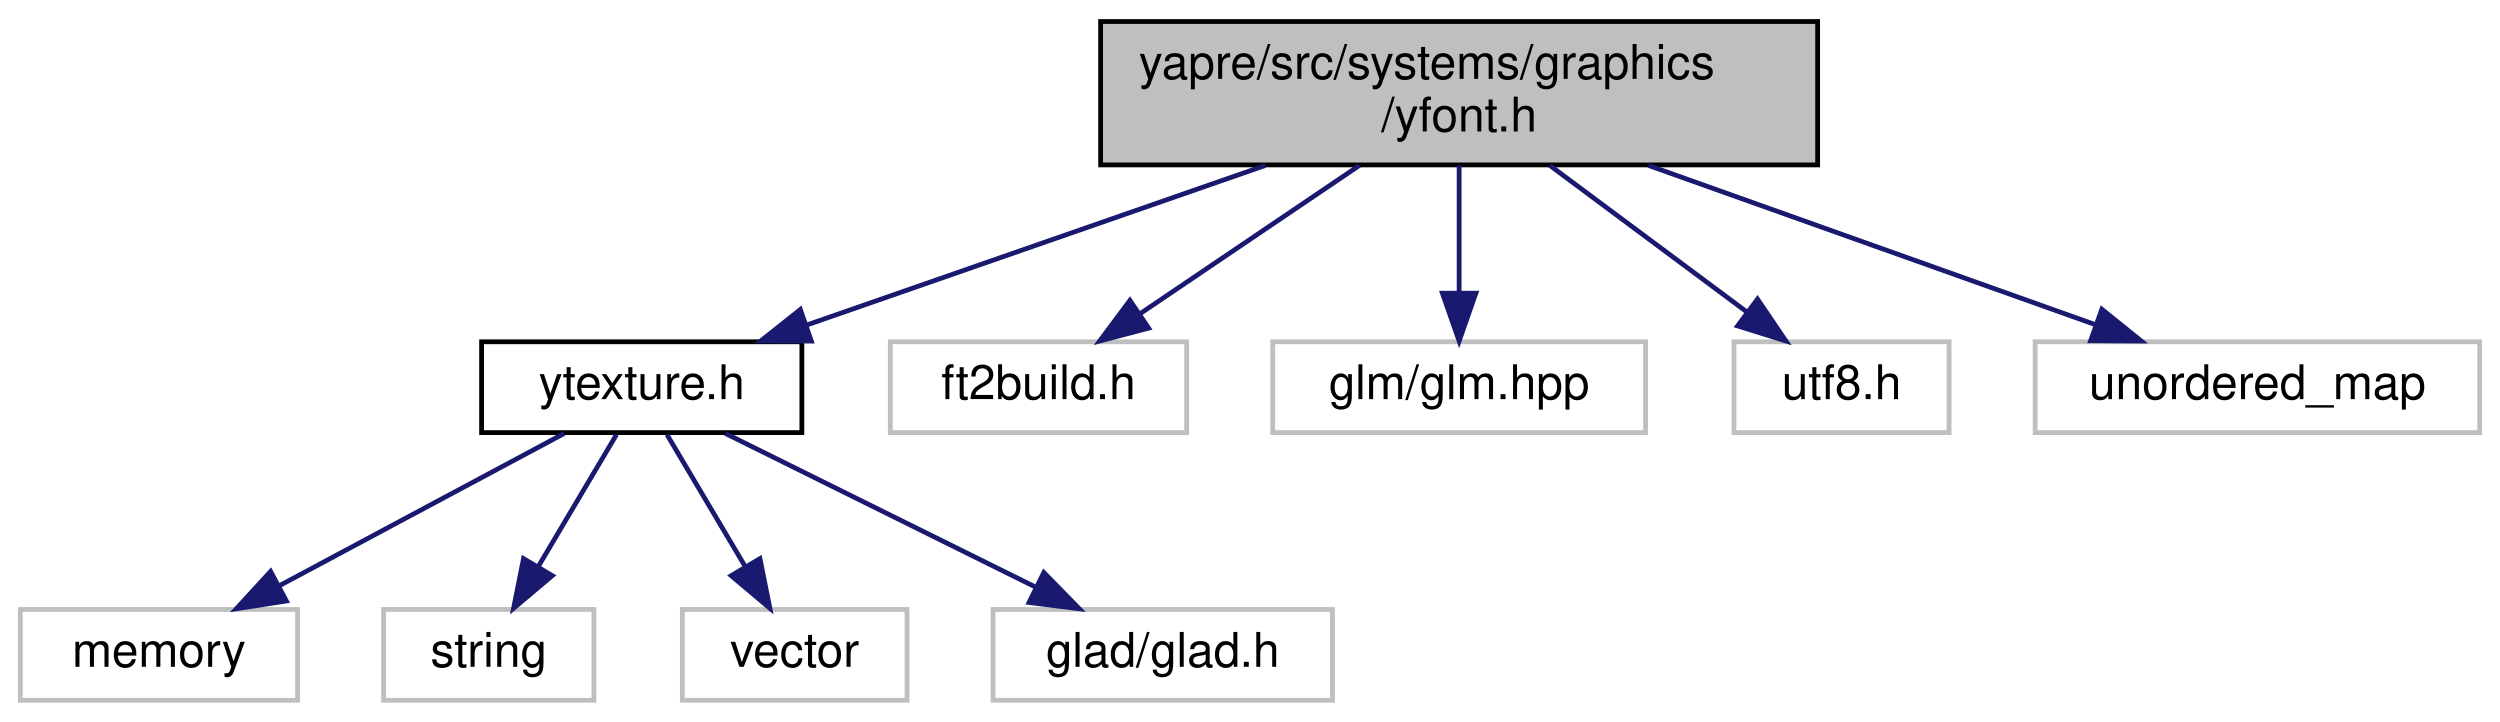
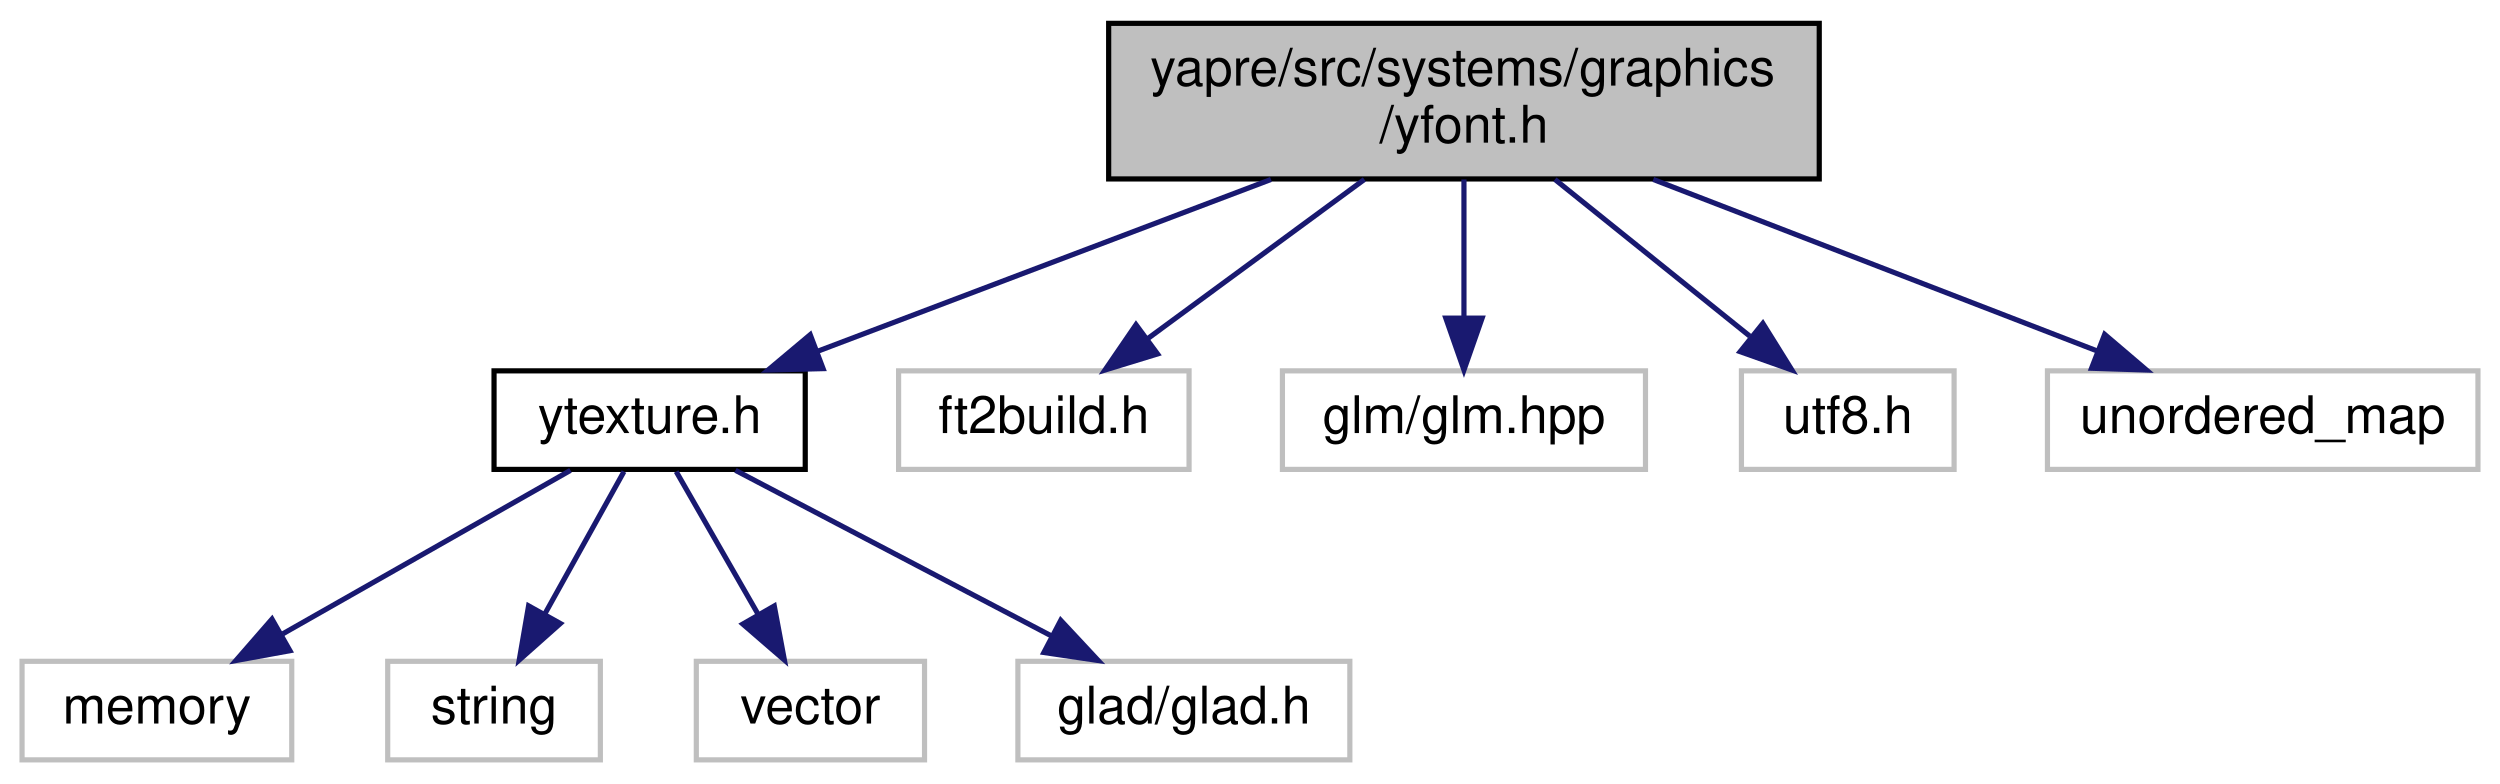
- <svg xmlns="http://www.w3.org/2000/svg" xmlns:xlink="http://www.w3.org/1999/xlink" width="523pt" height="151pt" viewBox="0.00 0.00 522.50 151.00">
+ <svg xmlns="http://www.w3.org/2000/svg" xmlns:xlink="http://www.w3.org/1999/xlink" width="482pt" height="151pt" viewBox="0.00 0.00 481.50 151.00">
  <g id="graph0" class="graph" transform="scale(1 1) rotate(0) translate(4 147)">
    <g id="node1" class="node">
      <g id="a_node1">
        <a xlink:title=" ">
-           <polygon fill="#bfbfbf" stroke="black" points="226,-112.5 226,-142.5 376,-142.5 376,-112.5 226,-112.5" />
-           <text text-anchor="start" x="234" y="-130.5" font-family="Helvetica,sans-Serif" font-size="10.00">yapre/src/systems/graphics</text>
-           <text text-anchor="middle" x="301" y="-119.5" font-family="Helvetica,sans-Serif" font-size="10.00">/yfont.h</text>
+           <polygon fill="#bfbfbf" stroke="black" points="209.5,-112.5 209.5,-142.5 346.5,-142.5 346.5,-112.5 209.5,-112.5" />
+           <text text-anchor="start" x="217.5" y="-130.5" font-family="Helvetica,sans-Serif" font-size="10.00">yapre/src/systems/graphics</text>
+           <text text-anchor="middle" x="278" y="-119.5" font-family="Helvetica,sans-Serif" font-size="10.00">/yfont.h</text>
        </a>
      </g>
    </g>
    <g id="node2" class="node">
      <g id="a_node2">
        <a xlink:href="ytexture_8h.html" target="_top" xlink:title=" ">
-           <polygon fill="none" stroke="black" points="96.5,-56.5 96.5,-75.5 163.5,-75.5 163.5,-56.5 96.5,-56.5" />
-           <text text-anchor="middle" x="130" y="-63.5" font-family="Helvetica,sans-Serif" font-size="10.00">ytexture.h</text>
+           <polygon fill="none" stroke="black" points="91,-56.5 91,-75.5 151,-75.5 151,-56.5 91,-56.5" />
+           <text text-anchor="middle" x="121" y="-63.5" font-family="Helvetica,sans-Serif" font-size="10.00">ytexture.h</text>
        </a>
      </g>
    </g>
    <g id="edge1" class="edge">
-       <path fill="none" stroke="midnightblue" d="M260.48,-112.4C231.27,-102.24 192.28,-88.67 164.55,-79.02" />
-       <polygon fill="midnightblue" stroke="midnightblue" points="165.48,-75.64 154.88,-75.66 163.18,-82.25 165.48,-75.64" />
+       <path fill="none" stroke="midnightblue" d="M240.79,-112.4C214.22,-102.33 178.81,-88.91 153.39,-79.28" />
+       <polygon fill="midnightblue" stroke="midnightblue" points="154.44,-75.93 143.84,-75.66 151.96,-82.47 154.44,-75.93" />
    </g>
    <g id="node7" class="node">
      <g id="a_node7">
        <a xlink:title=" ">
-           <polygon fill="none" stroke="#bfbfbf" points="182,-56.5 182,-75.5 244,-75.5 244,-56.5 182,-56.5" />
-           <text text-anchor="middle" x="213" y="-63.5" font-family="Helvetica,sans-Serif" font-size="10.00">ft2build.h</text>
+           <polygon fill="none" stroke="#bfbfbf" points="169,-56.5 169,-75.5 225,-75.5 225,-56.5 169,-56.5" />
+           <text text-anchor="middle" x="197" y="-63.5" font-family="Helvetica,sans-Serif" font-size="10.00">ft2build.h</text>
        </a>
      </g>
    </g>
    <g id="edge6" class="edge">
-       <path fill="none" stroke="midnightblue" d="M280.15,-112.4C266.3,-103.04 248.19,-90.79 234.26,-81.38" />
-       <polygon fill="midnightblue" stroke="midnightblue" points="236.05,-78.36 225.8,-75.66 232.13,-84.16 236.05,-78.36" />
+       <path fill="none" stroke="midnightblue" d="M258.8,-112.4C246.18,-103.13 229.71,-91.03 216.94,-81.65" />
+       <polygon fill="midnightblue" stroke="midnightblue" points="218.92,-78.76 208.79,-75.66 214.77,-84.4 218.92,-78.76" />
    </g>
    <g id="node8" class="node">
      <g id="a_node8">
        <a xlink:title=" ">
-           <polygon fill="none" stroke="#bfbfbf" points="262,-56.5 262,-75.5 340,-75.5 340,-56.5 262,-56.5" />
-           <text text-anchor="middle" x="301" y="-63.5" font-family="Helvetica,sans-Serif" font-size="10.00">glm/glm.hpp</text>
+           <polygon fill="none" stroke="#bfbfbf" points="243,-56.5 243,-75.5 313,-75.5 313,-56.5 243,-56.5" />
+           <text text-anchor="middle" x="278" y="-63.5" font-family="Helvetica,sans-Serif" font-size="10.00">glm/glm.hpp</text>
        </a>
      </g>
    </g>
    <g id="edge7" class="edge">
-       <path fill="none" stroke="midnightblue" d="M301,-112.4C301,-104.47 301,-94.46 301,-85.86" />
-       <polygon fill="midnightblue" stroke="midnightblue" points="304.5,-85.66 301,-75.66 297.5,-85.66 304.5,-85.66" />
+       <path fill="none" stroke="midnightblue" d="M278,-112.4C278,-104.47 278,-94.46 278,-85.86" />
+       <polygon fill="midnightblue" stroke="midnightblue" points="281.5,-85.66 278,-75.66 274.5,-85.66 281.5,-85.66" />
    </g>
    <g id="node9" class="node">
      <g id="a_node9">
        <a xlink:title=" ">
-           <polygon fill="none" stroke="#bfbfbf" points="358.5,-56.5 358.5,-75.5 403.5,-75.5 403.5,-56.5 358.5,-56.5" />
-           <text text-anchor="middle" x="381" y="-63.5" font-family="Helvetica,sans-Serif" font-size="10.00">utf8.h</text>
+           <polygon fill="none" stroke="#bfbfbf" points="331.5,-56.5 331.5,-75.5 372.5,-75.5 372.5,-56.5 331.5,-56.5" />
+           <text text-anchor="middle" x="352" y="-63.5" font-family="Helvetica,sans-Serif" font-size="10.00">utf8.h</text>
        </a>
      </g>
    </g>
    <g id="edge8" class="edge">
-       <path fill="none" stroke="midnightblue" d="M319.96,-112.4C332.42,-103.13 348.7,-91.03 361.31,-81.65" />
-       <polygon fill="midnightblue" stroke="midnightblue" points="363.42,-84.43 369.36,-75.66 359.25,-78.82 363.42,-84.43" />
+       <path fill="none" stroke="midnightblue" d="M295.54,-112.4C306.84,-103.31 321.54,-91.49 333.11,-82.19" />
+       <polygon fill="midnightblue" stroke="midnightblue" points="335.63,-84.65 341.23,-75.66 331.25,-79.2 335.63,-84.65" />
    </g>
    <g id="node10" class="node">
      <g id="a_node10">
        <a xlink:title=" ">
-           <polygon fill="none" stroke="#bfbfbf" points="421.5,-56.5 421.5,-75.5 514.5,-75.5 514.5,-56.5 421.5,-56.5" />
-           <text text-anchor="middle" x="468" y="-63.5" font-family="Helvetica,sans-Serif" font-size="10.00">unordered_map</text>
+           <polygon fill="none" stroke="#bfbfbf" points="390.5,-56.5 390.5,-75.5 473.5,-75.5 473.5,-56.5 390.5,-56.5" />
+           <text text-anchor="middle" x="432" y="-63.5" font-family="Helvetica,sans-Serif" font-size="10.00">unordered_map</text>
        </a>
      </g>
    </g>
    <g id="edge9" class="edge">
-       <path fill="none" stroke="midnightblue" d="M340.58,-112.4C369.1,-102.24 407.17,-88.67 434.26,-79.02" />
-       <polygon fill="midnightblue" stroke="midnightblue" points="435.45,-82.31 443.7,-75.66 433.11,-75.72 435.45,-82.31" />
+       <path fill="none" stroke="midnightblue" d="M314.5,-112.4C340.57,-102.33 375.29,-88.91 400.22,-79.28" />
+       <polygon fill="midnightblue" stroke="midnightblue" points="401.53,-82.53 409.59,-75.66 399,-76 401.53,-82.53" />
    </g>
    <g id="node3" class="node">
      <g id="a_node3">
        <a xlink:title=" ">
-           <polygon fill="none" stroke="#bfbfbf" points="0,-0.5 0,-19.5 58,-19.5 58,-0.5 0,-0.5" />
-           <text text-anchor="middle" x="29" y="-7.5" font-family="Helvetica,sans-Serif" font-size="10.00">memory</text>
+           <polygon fill="none" stroke="#bfbfbf" points="0,-0.5 0,-19.5 52,-19.5 52,-0.5 0,-0.5" />
+           <text text-anchor="middle" x="26" y="-7.5" font-family="Helvetica,sans-Serif" font-size="10.00">memory</text>
        </a>
      </g>
    </g>
    <g id="edge2" class="edge">
-       <path fill="none" stroke="midnightblue" d="M113.77,-56.32C97.65,-47.7 72.7,-34.36 54.04,-24.39" />
-       <polygon fill="midnightblue" stroke="midnightblue" points="55.66,-21.28 45.19,-19.65 52.36,-27.46 55.66,-21.28" />
+       <path fill="none" stroke="midnightblue" d="M105.74,-56.32C90.78,-47.82 67.75,-34.73 50.27,-24.8" />
+       <polygon fill="midnightblue" stroke="midnightblue" points="51.65,-21.55 41.23,-19.65 48.19,-27.64 51.65,-21.55" />
    </g>
    <g id="node4" class="node">
      <g id="a_node4">
        <a xlink:title=" ">
-           <polygon fill="none" stroke="#bfbfbf" points="76,-0.5 76,-19.5 120,-19.5 120,-0.5 76,-0.5" />
-           <text text-anchor="middle" x="98" y="-7.5" font-family="Helvetica,sans-Serif" font-size="10.00">string</text>
+           <polygon fill="none" stroke="#bfbfbf" points="70.5,-0.5 70.5,-19.5 111.5,-19.5 111.5,-0.5 70.5,-0.5" />
+           <text text-anchor="middle" x="91" y="-7.5" font-family="Helvetica,sans-Serif" font-size="10.00">string</text>
        </a>
      </g>
    </g>
    <g id="edge3" class="edge">
-       <path fill="none" stroke="midnightblue" d="M124.72,-56.08C120.29,-48.61 113.84,-37.72 108.38,-28.52" />
-       <polygon fill="midnightblue" stroke="midnightblue" points="111.29,-26.57 103.19,-19.75 105.27,-30.14 111.29,-26.57" />
+       <path fill="none" stroke="midnightblue" d="M116.05,-56.08C111.9,-48.61 105.85,-37.72 100.73,-28.52" />
+       <polygon fill="midnightblue" stroke="midnightblue" points="103.78,-26.79 95.86,-19.75 97.66,-30.19 103.78,-26.79" />
    </g>
    <g id="node5" class="node">
      <g id="a_node5">
        <a xlink:title=" ">
-           <polygon fill="none" stroke="#bfbfbf" points="138.5,-0.5 138.5,-19.5 185.5,-19.5 185.5,-0.5 138.5,-0.5" />
-           <text text-anchor="middle" x="162" y="-7.5" font-family="Helvetica,sans-Serif" font-size="10.00">vector</text>
+           <polygon fill="none" stroke="#bfbfbf" points="130,-0.5 130,-19.5 174,-19.5 174,-0.5 130,-0.5" />
+           <text text-anchor="middle" x="152" y="-7.5" font-family="Helvetica,sans-Serif" font-size="10.00">vector</text>
        </a>
      </g>
    </g>
    <g id="edge4" class="edge">
-       <path fill="none" stroke="midnightblue" d="M135.28,-56.08C139.71,-48.61 146.16,-37.72 151.62,-28.52" />
-       <polygon fill="midnightblue" stroke="midnightblue" points="154.73,-30.14 156.81,-19.75 148.71,-26.57 154.73,-30.14" />
+       <path fill="none" stroke="midnightblue" d="M126.12,-56.08C130.41,-48.61 136.66,-37.72 141.94,-28.52" />
+       <polygon fill="midnightblue" stroke="midnightblue" points="145.03,-30.17 146.98,-19.75 138.96,-26.68 145.03,-30.17" />
    </g>
    <g id="node6" class="node">
      <g id="a_node6">
        <a xlink:title=" ">
-           <polygon fill="none" stroke="#bfbfbf" points="203.5,-0.5 203.5,-19.5 274.5,-19.5 274.5,-0.5 203.5,-0.5" />
-           <text text-anchor="middle" x="239" y="-7.5" font-family="Helvetica,sans-Serif" font-size="10.00">glad/glad.h</text>
+           <polygon fill="none" stroke="#bfbfbf" points="192,-0.5 192,-19.5 256,-19.5 256,-0.5 192,-0.5" />
+           <text text-anchor="middle" x="224" y="-7.5" font-family="Helvetica,sans-Serif" font-size="10.00">glad/glad.h</text>
        </a>
      </g>
    </g>
    <g id="edge5" class="edge">
-       <path fill="none" stroke="midnightblue" d="M147.51,-56.32C165.07,-47.62 192.33,-34.12 212.53,-24.11" />
-       <polygon fill="midnightblue" stroke="midnightblue" points="214.12,-27.23 221.53,-19.65 211.02,-20.96 214.12,-27.23" />
+       <path fill="none" stroke="midnightblue" d="M137.55,-56.32C153.99,-47.7 179.43,-34.36 198.47,-24.39" />
+       <polygon fill="midnightblue" stroke="midnightblue" points="200.26,-27.4 207.49,-19.65 197.01,-21.2 200.26,-27.4" />
    </g>
  </g>
</svg>
